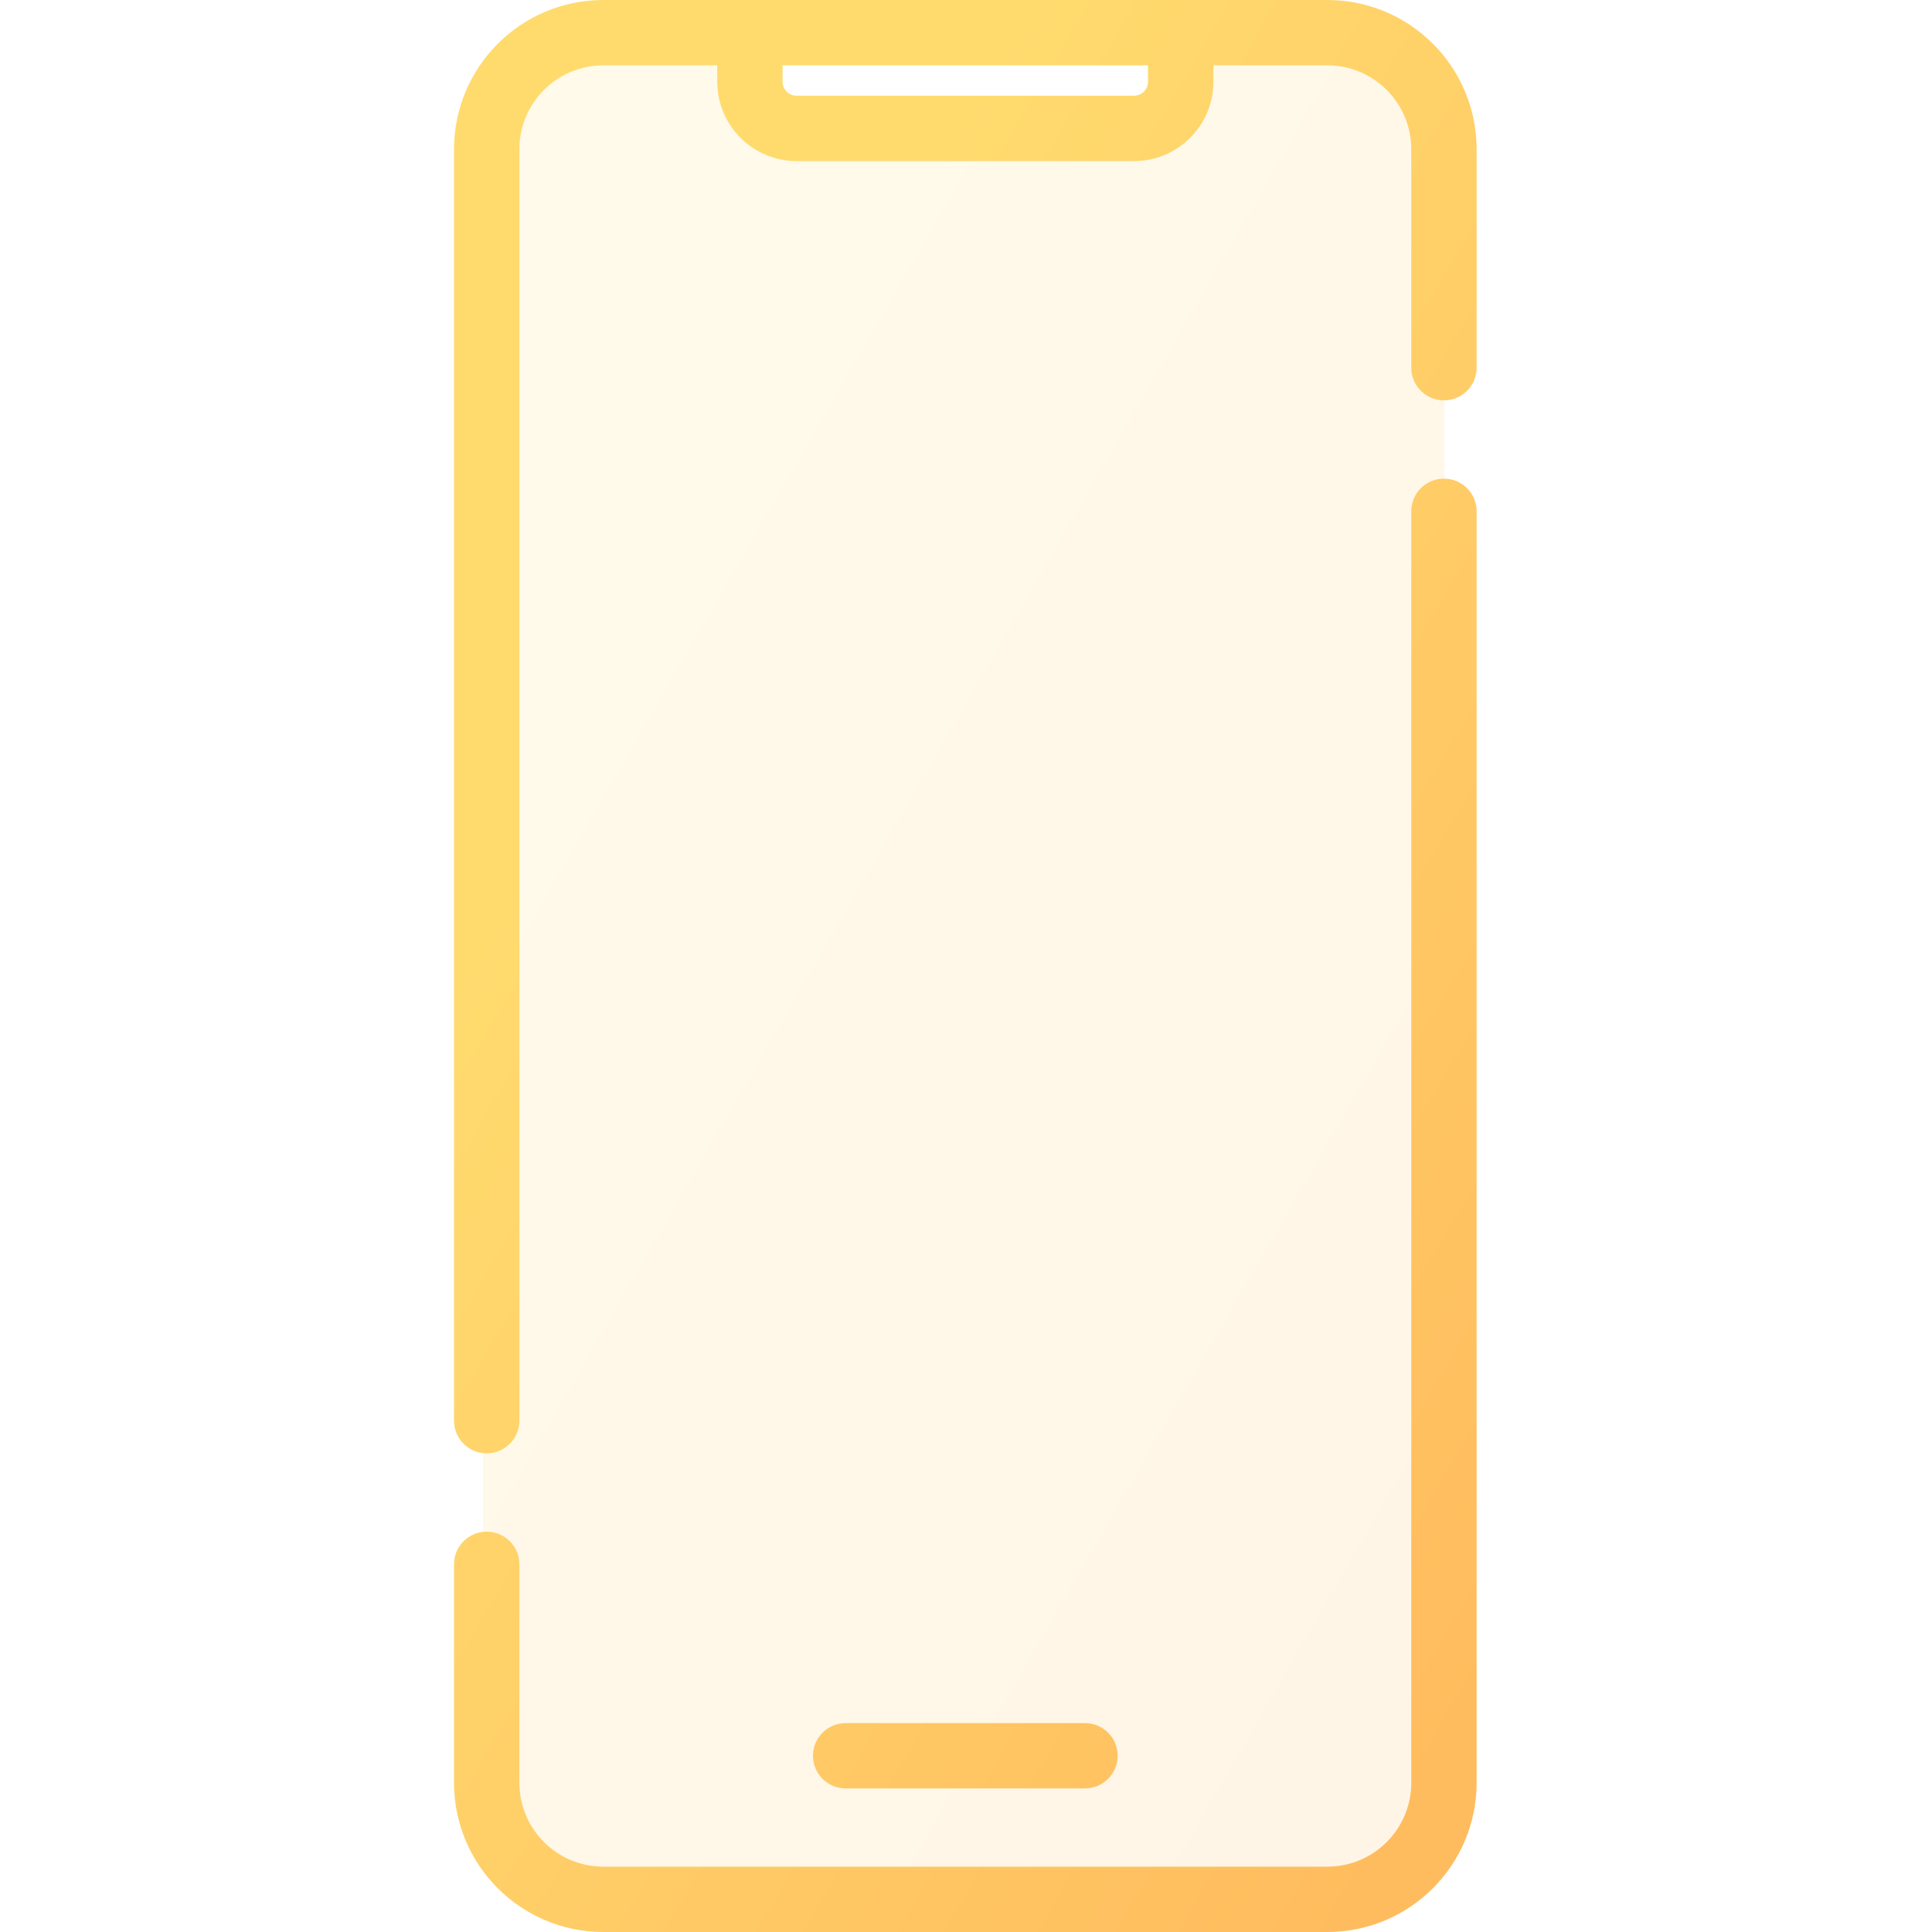
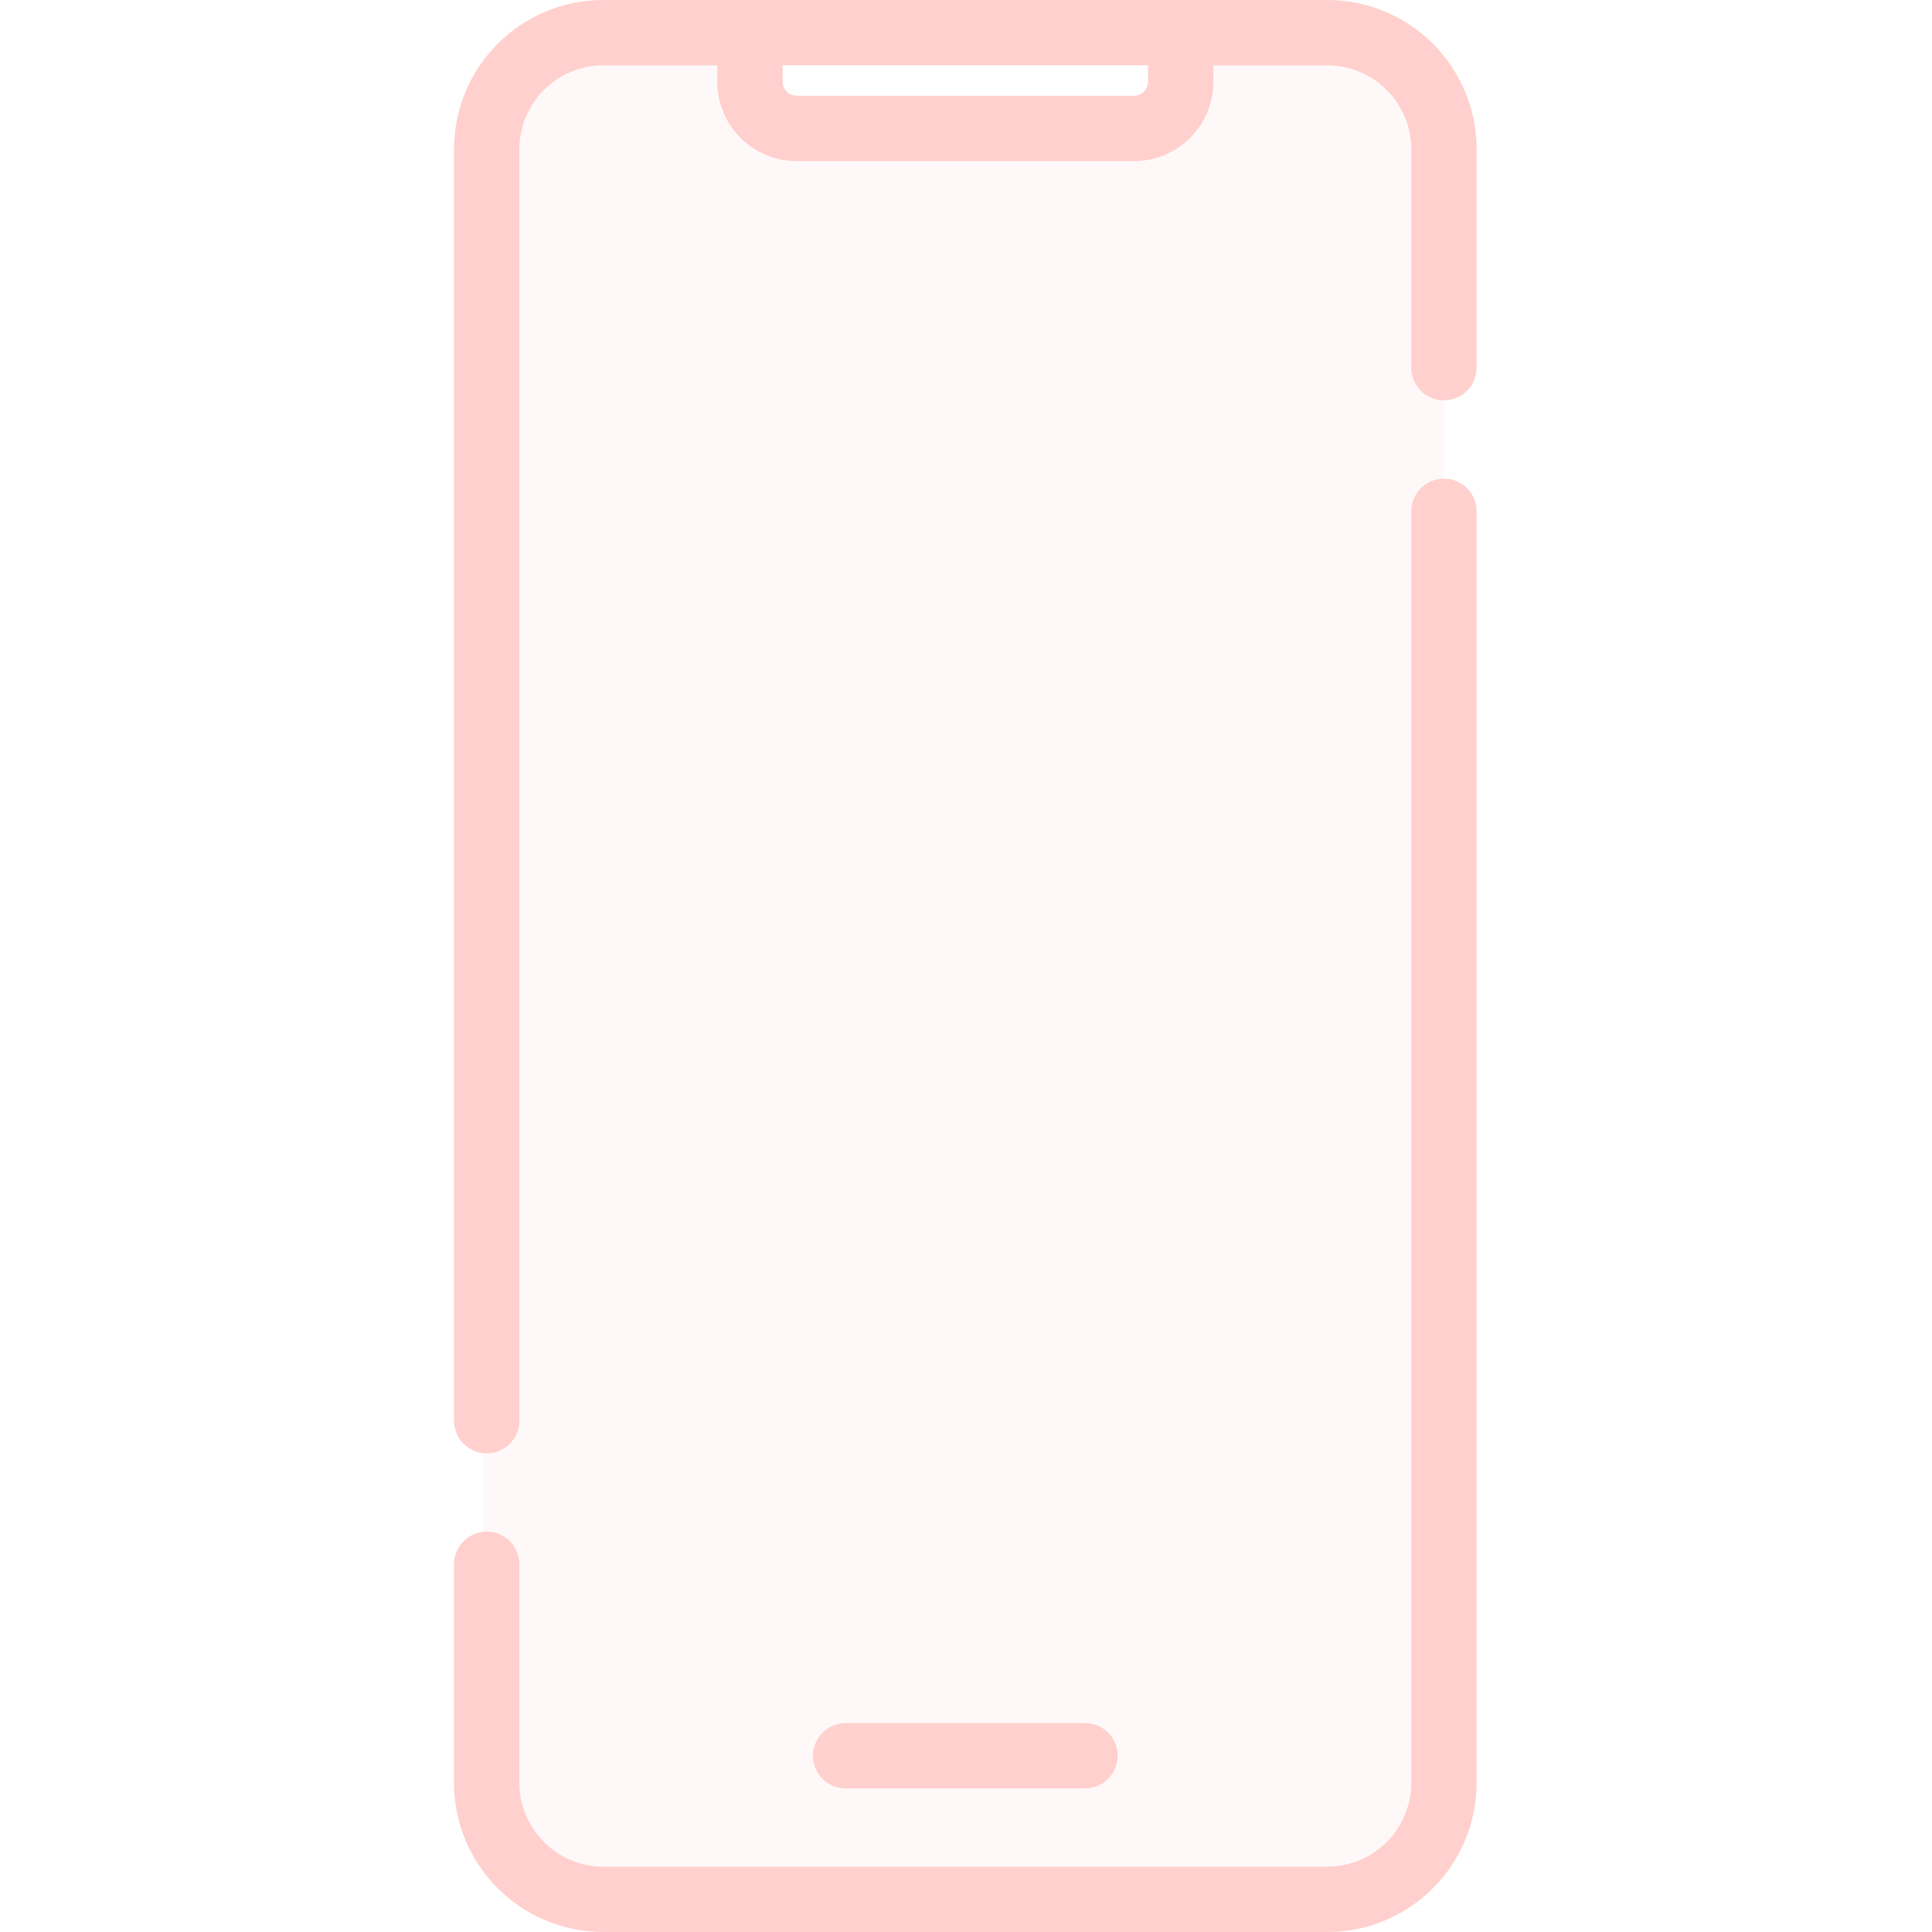
<svg xmlns="http://www.w3.org/2000/svg" width="40" height="40" viewBox="0 0 22 40" fill="none">
  <path opacity="0.15" fill-rule="evenodd" clip-rule="evenodd" d="M3 1C1.895 1 1 1.895 1 3V37C1 38.105 1.895 39 3 39H18.9C20.005 39 20.9 38.105 20.9 37V3C20.9 1.895 20.005 1 18.9 1H15.663V2H6.237V1H3Z" fill="url(#paint0_linear)" />
  <path d="M8.509 35.675C8.135 35.675 7.832 35.977 7.832 36.351C7.832 36.724 8.135 37.027 8.509 37.027V35.675ZM13.463 37.027C13.837 37.027 14.14 36.724 14.14 36.351C14.14 35.977 13.837 35.675 13.463 35.675V37.027ZM0.4 29.414C0.4 29.788 0.703 30.09 1.076 30.09C1.45 30.09 1.753 29.788 1.753 29.414H0.4ZM1.753 32.387C1.753 32.013 1.45 31.711 1.076 31.711C0.703 31.711 0.4 32.013 0.4 32.387H1.753ZM20.219 7.613C20.219 7.987 20.522 8.289 20.895 8.289C21.269 8.289 21.572 7.987 21.572 7.613H20.219ZM21.572 10.586C21.572 10.212 21.269 9.91 20.895 9.91C20.522 9.91 20.219 10.212 20.219 10.586H21.572ZM18.48 38.647H3.492V40H18.48V38.647ZM3.492 1.353H6.527V0H3.492V1.353ZM5.85 1.692H7.203V0.676H5.85V1.692ZM7.493 3.335H14.479V1.982H7.493V3.335ZM6.527 1.353H15.445V0H6.527V1.353ZM15.445 1.353H18.48V0H15.445V1.353ZM16.122 1.692V0.676H14.769V1.692H16.122ZM8.509 37.027H13.463V35.675H8.509V37.027ZM1.753 29.414V3.092H0.4V29.414H1.753ZM1.753 36.908V32.387H0.4V36.908H1.753ZM20.219 3.092V7.613H21.572V3.092H20.219ZM20.219 10.586V36.908H21.572V10.586H20.219ZM14.479 3.335C15.386 3.335 16.122 2.599 16.122 1.692H14.769C14.769 1.852 14.639 1.982 14.479 1.982V3.335ZM3.492 38.647C2.531 38.647 1.753 37.869 1.753 36.908H0.4C0.4 38.616 1.784 40 3.492 40V38.647ZM18.48 40C20.188 40 21.572 38.616 21.572 36.908H20.219C20.219 37.869 19.441 38.647 18.48 38.647V40ZM18.48 1.353C19.441 1.353 20.219 2.131 20.219 3.092H21.572C21.572 1.384 20.188 0 18.48 0V1.353ZM5.85 1.692C5.85 2.599 6.586 3.335 7.493 3.335V1.982C7.333 1.982 7.203 1.852 7.203 1.692H5.85ZM3.492 0C1.784 0 0.4 1.384 0.4 3.092H1.753C1.753 2.131 2.531 1.353 3.492 1.353V0Z" fill="url(#paint1_linear)" />
  <defs>
    <linearGradient id="paint0_linear" x1="2.128" y1="1" x2="30.702" y2="17.524" gradientUnits="userSpaceOnUse">
-       <stop offset="0.259" stop-color="#FFDB6E" />
-       <stop offset="1" stop-color="#FFBC5E" />
+       <stop offset="0.259" stop-color="#FFD0CD" />
+       <stop offset="1" stop-color="#FFD0CD" />
    </linearGradient>
    <linearGradient id="paint1_linear" x1="1.6" y1="8.08974e-07" x2="31.837" y2="17.673" gradientUnits="userSpaceOnUse">
-       <stop offset="0.259" stop-color="#FFDB6E" />
-       <stop offset="1" stop-color="#FFBC5E" />
+       <stop offset="0.259" stop-color="#FFD0CD" />
+       <stop offset="1" stop-color="#FFD0CD" />
    </linearGradient>
  </defs>
</svg>
